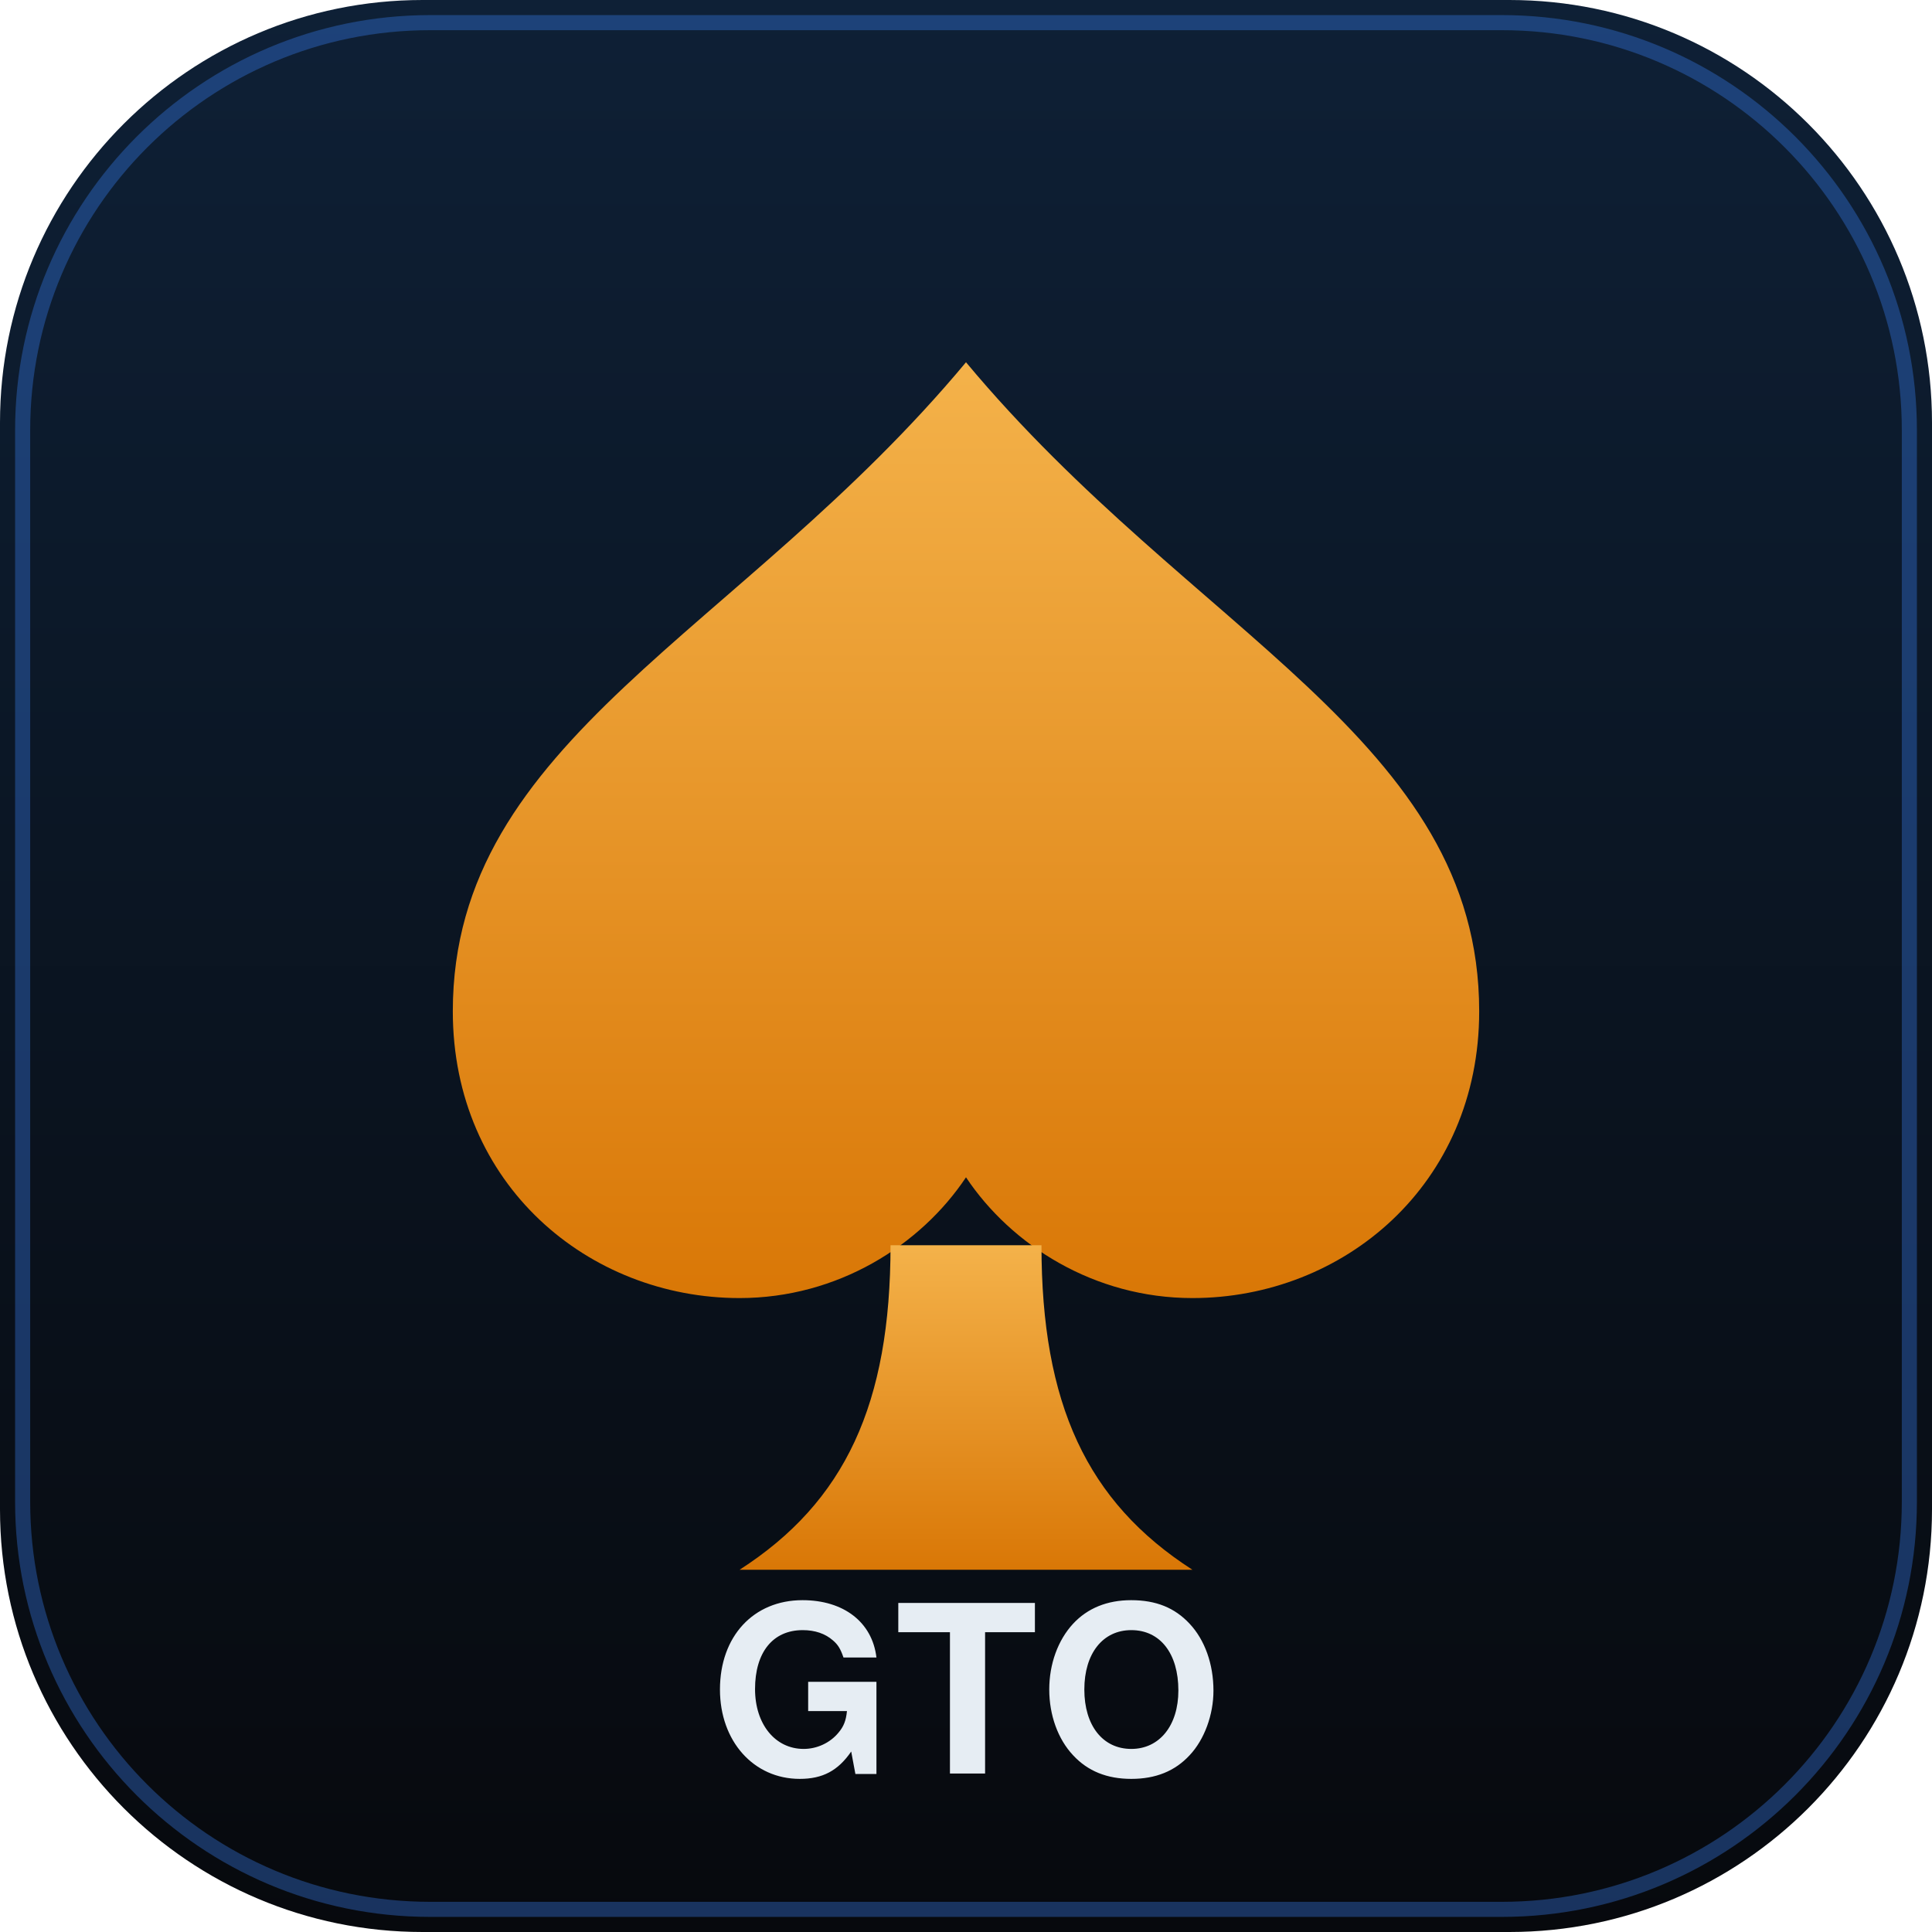
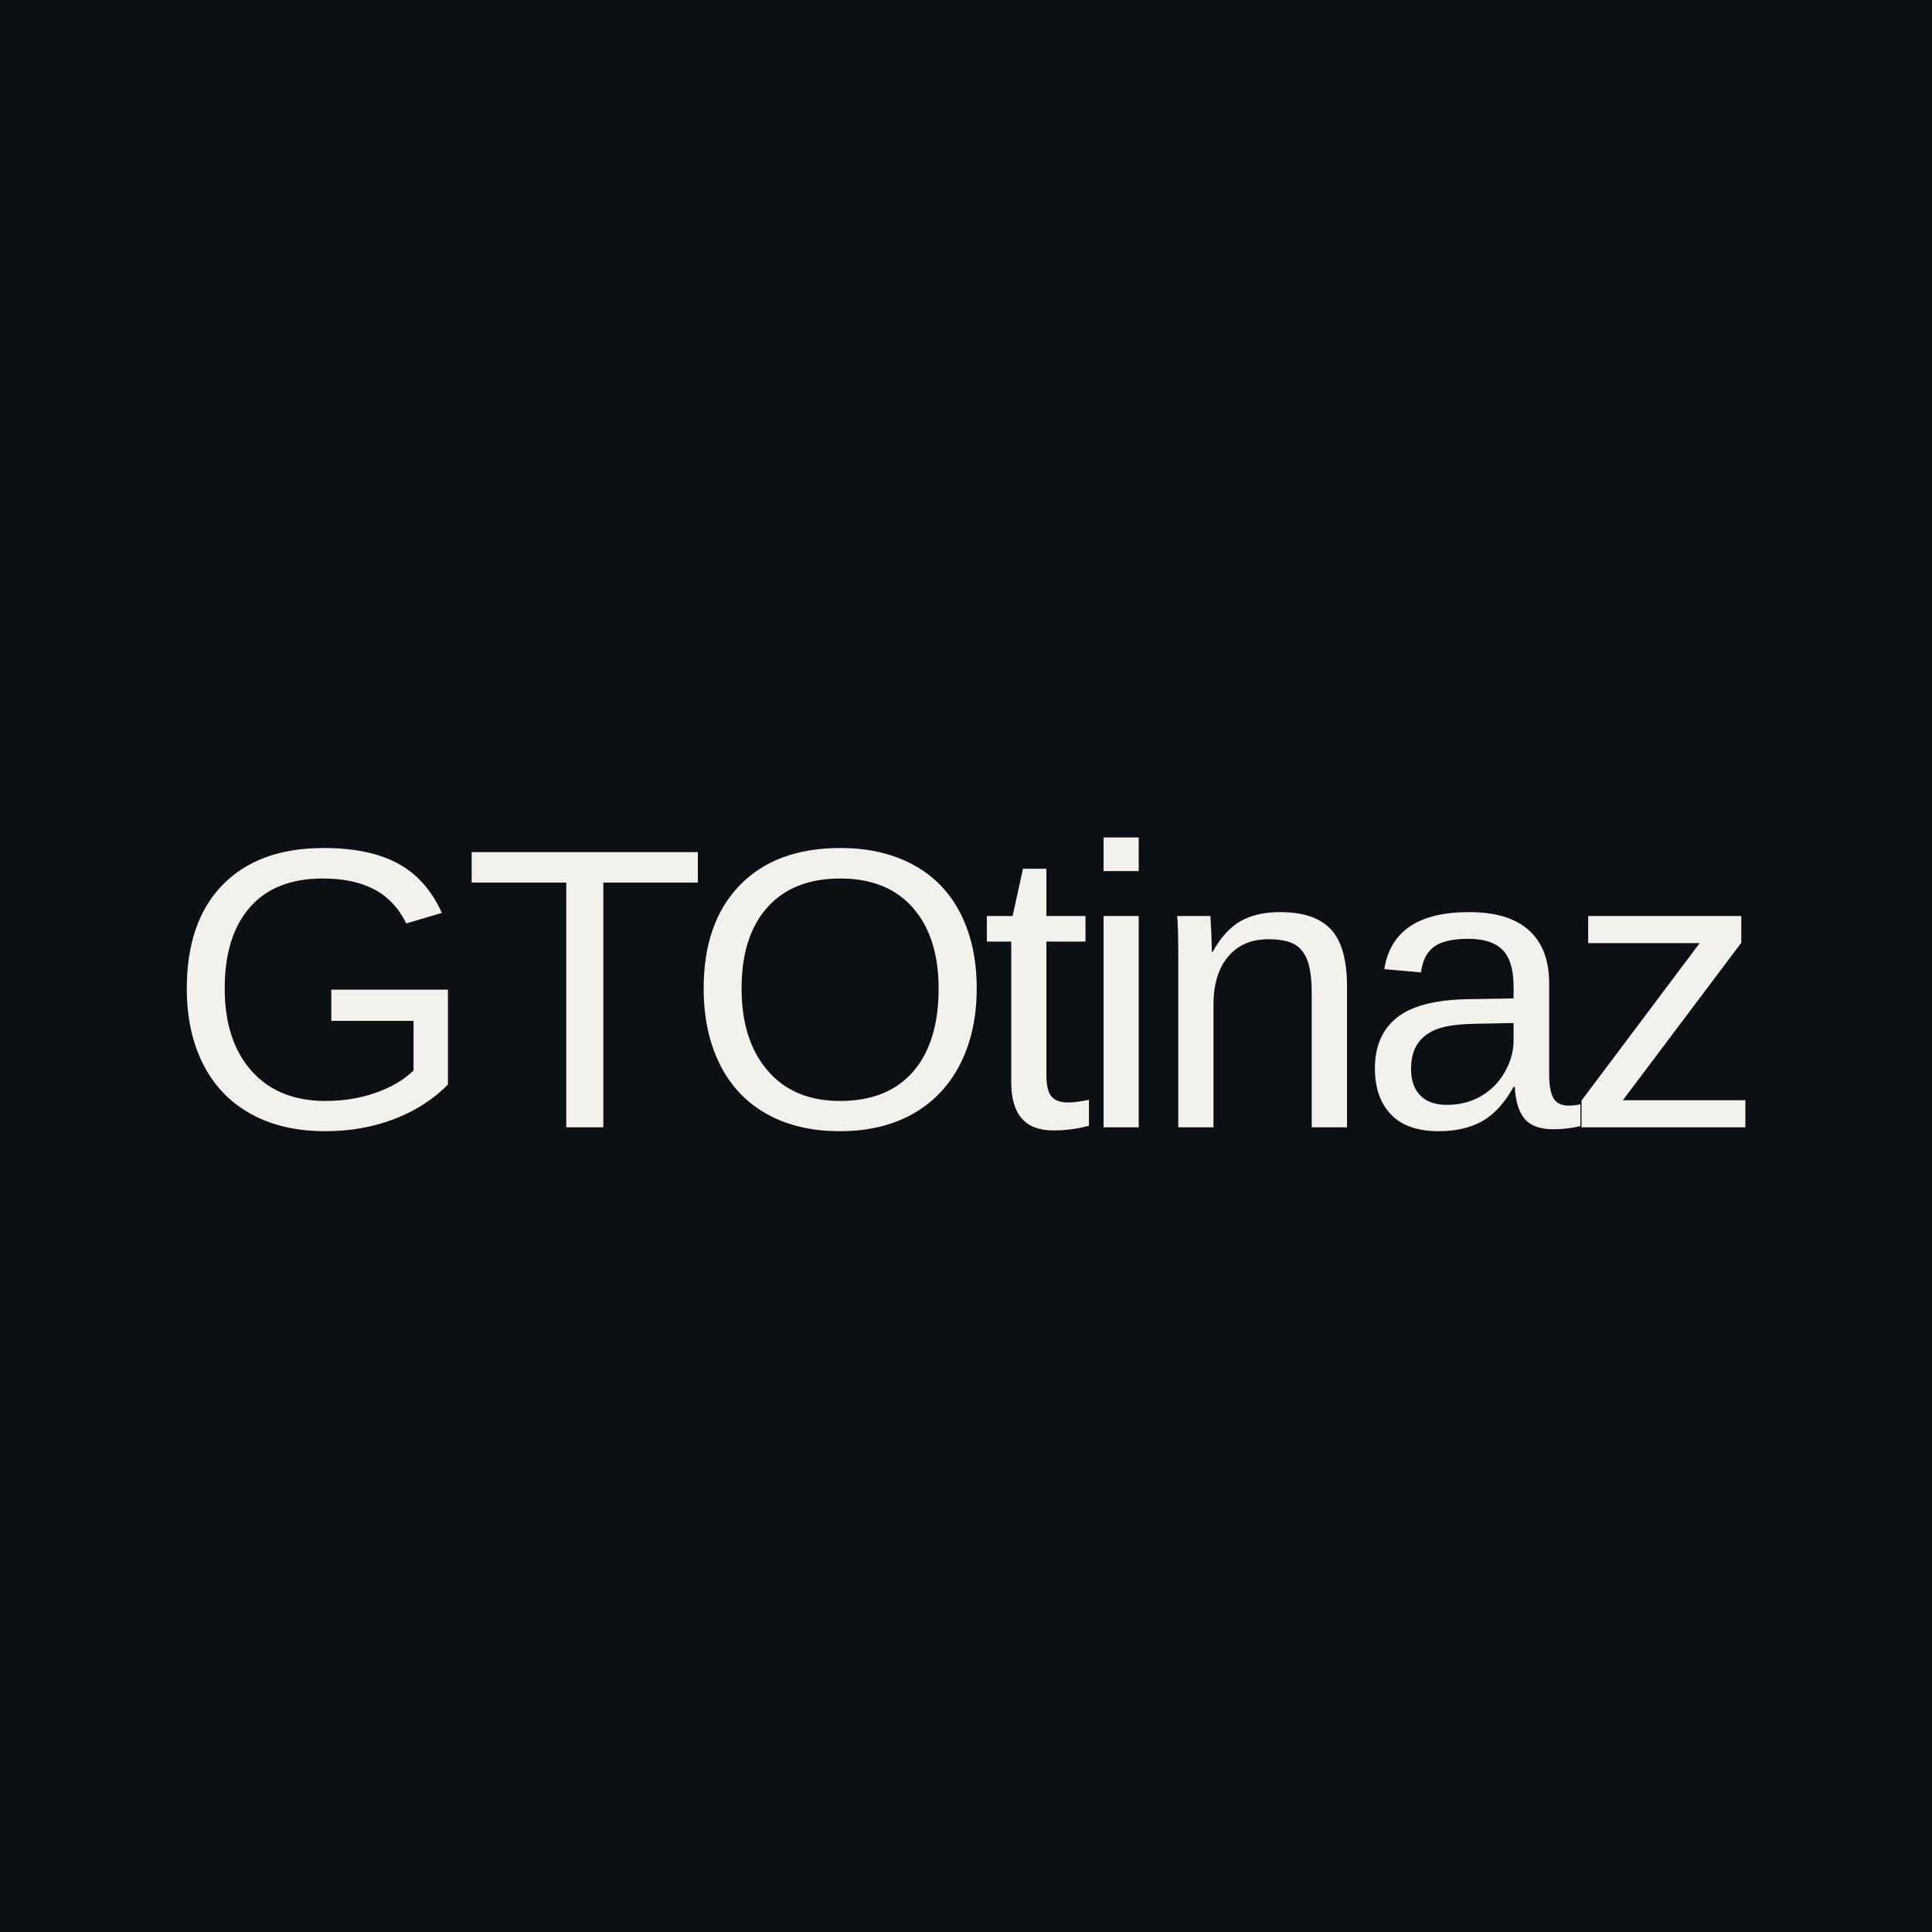
<svg xmlns="http://www.w3.org/2000/svg" viewBox="0 0 512 512" width="512" height="512">
-   <defs>
-     <linearGradient id="bg" x1="0" y1="0" x2="0" y2="1">
-       <stop offset="0" stop-color="#0e2036" />
-       <stop offset="1" stop-color="#07090d" />
-     </linearGradient>
-     <linearGradient id="gold" x1="0" y1="0" x2="0" y2="1">
-       <stop offset="0" stop-color="#f4b24a" />
-       <stop offset="1" stop-color="#d97706" />
-     </linearGradient>
-   </defs>
-   <rect width="512" height="512" rx="112" fill="url(#bg)" />
-   <rect x="6" y="6" width="500" height="500" rx="108" fill="none" stroke="#3b82f6" stroke-opacity="0.35" stroke-width="4" />
-   <path d="M256 96 C 196 168, 120 196, 120 268 C 120 314, 156 344, 196 344 C 222 344, 244 330, 256 312 C 268 330, 290 344, 316 344 C 356 344, 392 314, 392 268 C 392 196, 316 168, 256 96 Z" fill="url(#gold)" />
-   <path d="M236 330 C 236 372, 224 398, 196 416 L 316 416 C 288 398, 276 372, 276 330 Z" fill="url(#gold)" />
-   <text x="256" y="470" text-anchor="middle" font-family="-apple-system,Helvetica,Arial,sans-serif" font-weight="800" font-size="62" letter-spacing="2" fill="#e6edf3">GTO</text>
+   <rect width="512" height="512" fill="#0c0f13" />
+   <text x="256" y="262" text-anchor="middle" dominant-baseline="central" font-family="-apple-system, 'SF Pro Display', 'Helvetica Neue', Arial, sans-serif" font-weight="300" font-size="106" letter-spacing="-4" fill="#f3f1ec">GTOtinaz</text>
</svg>
